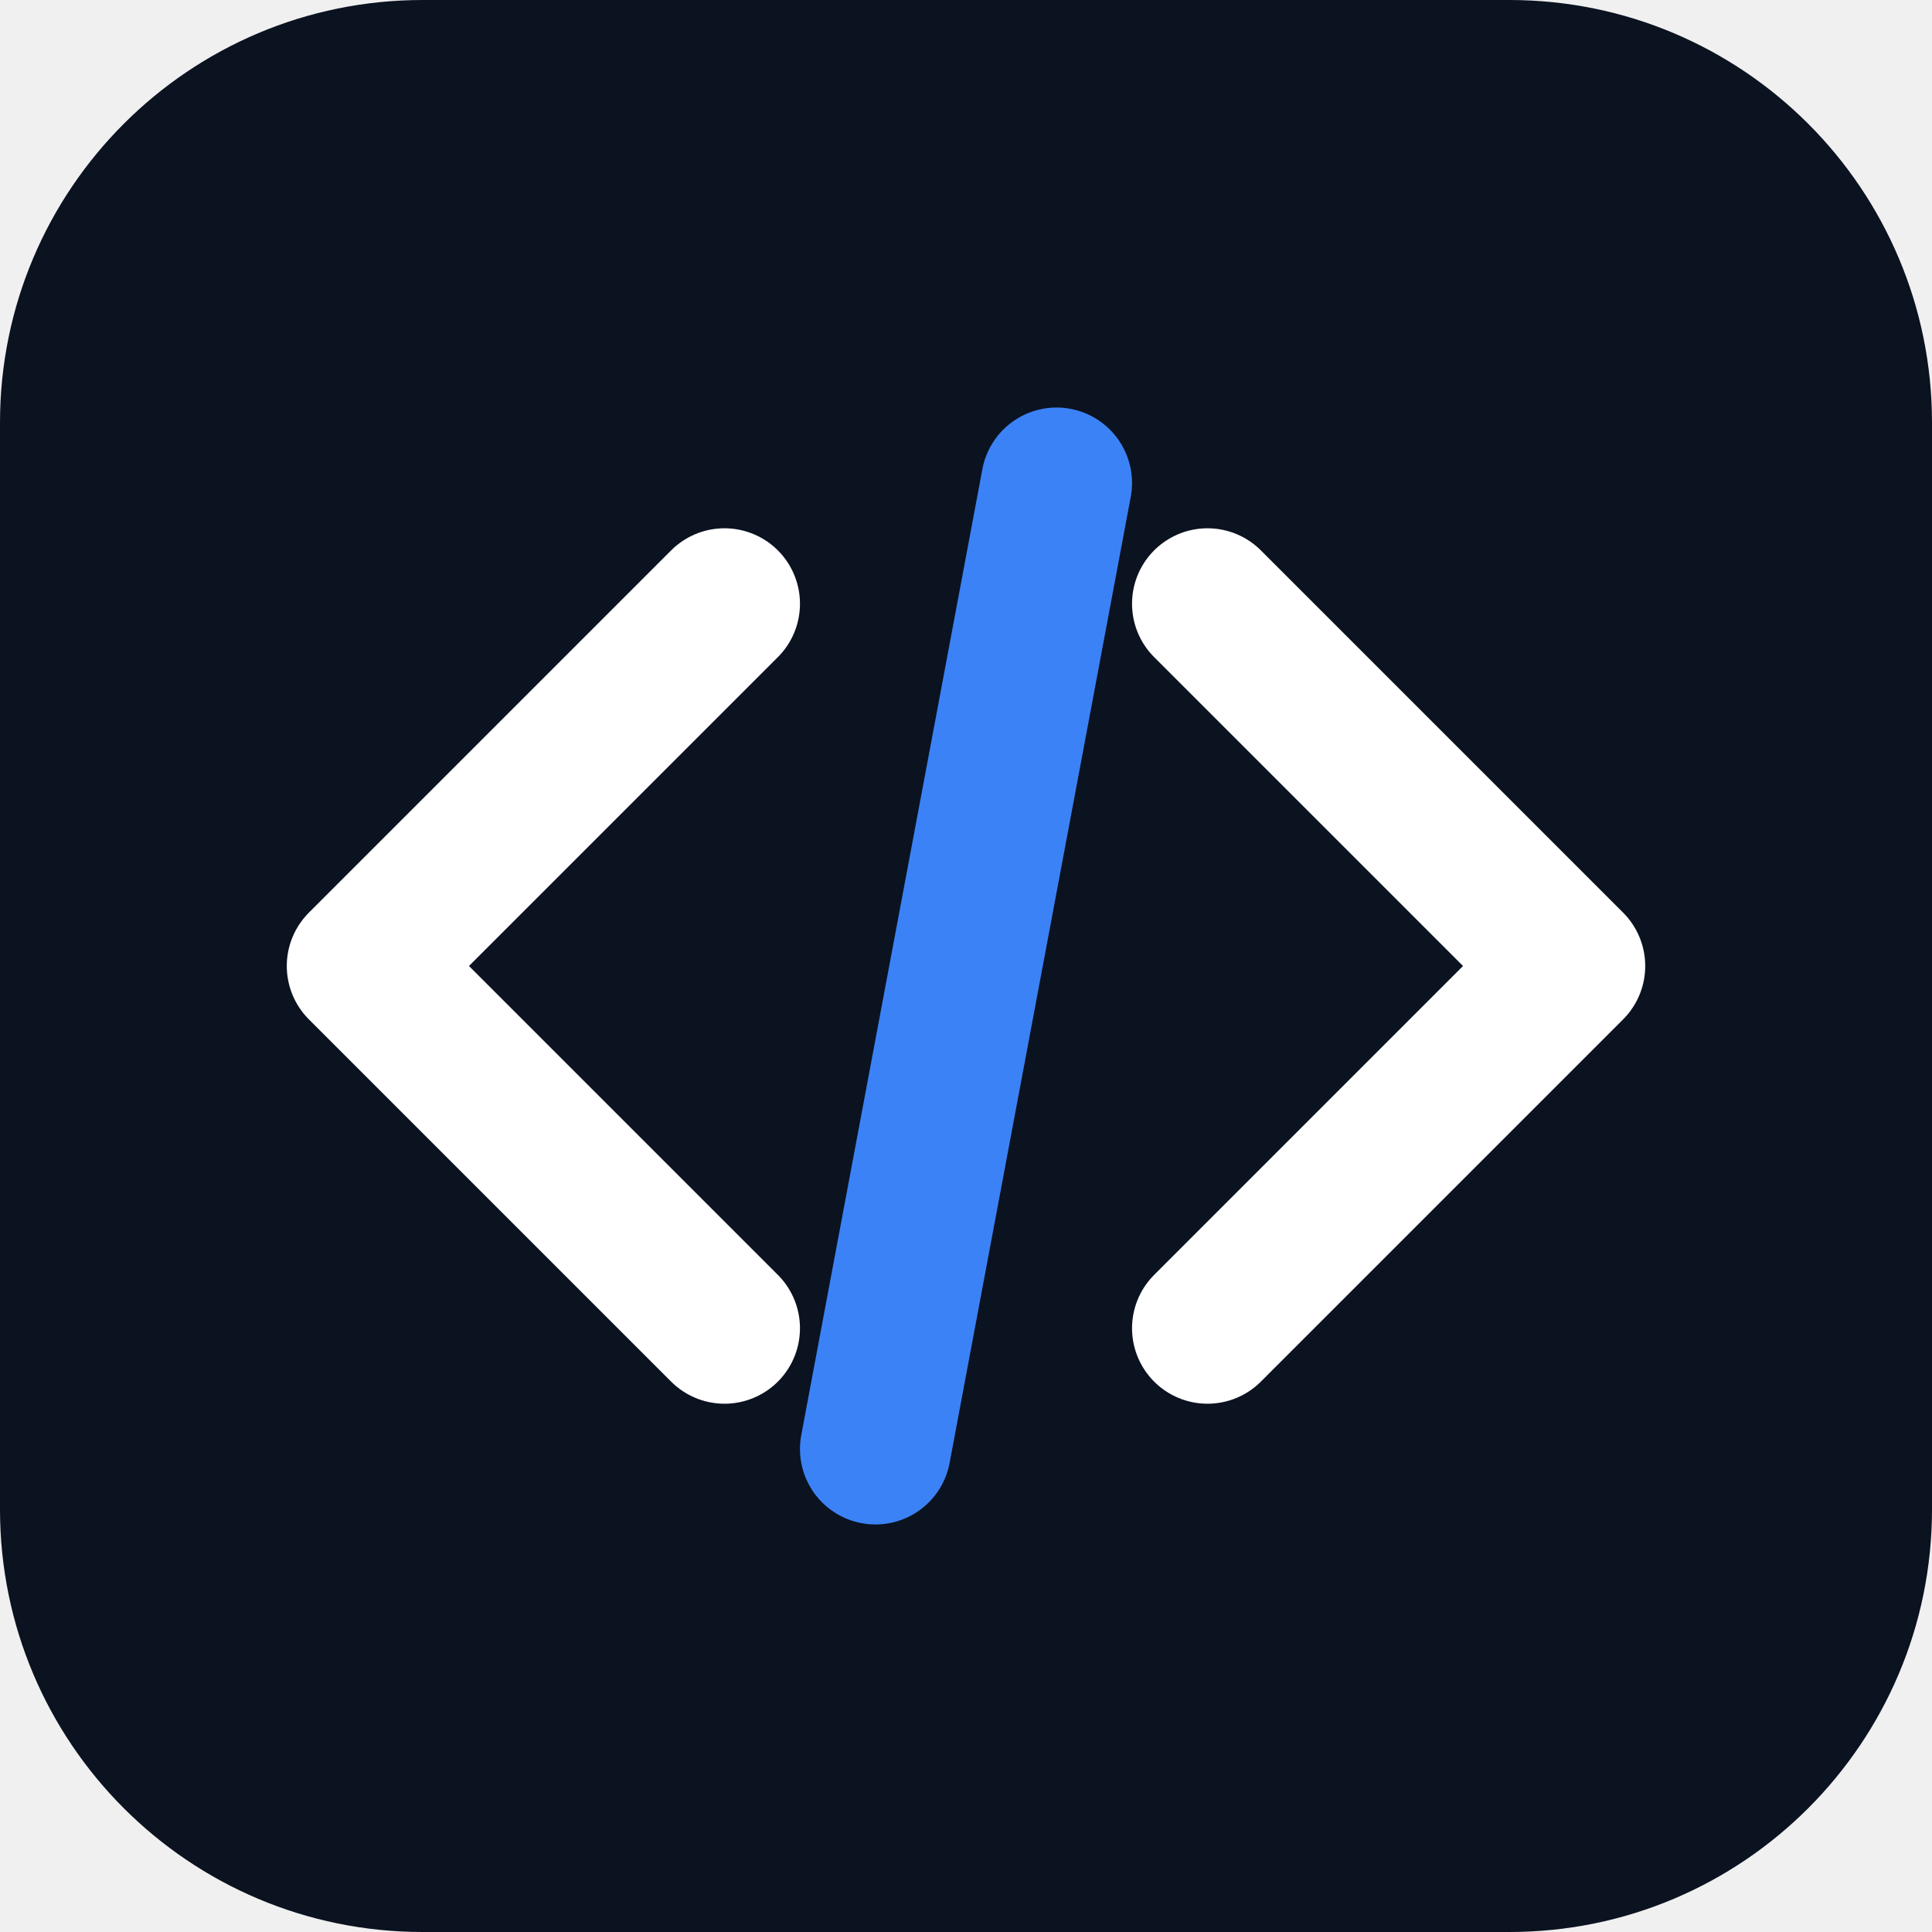
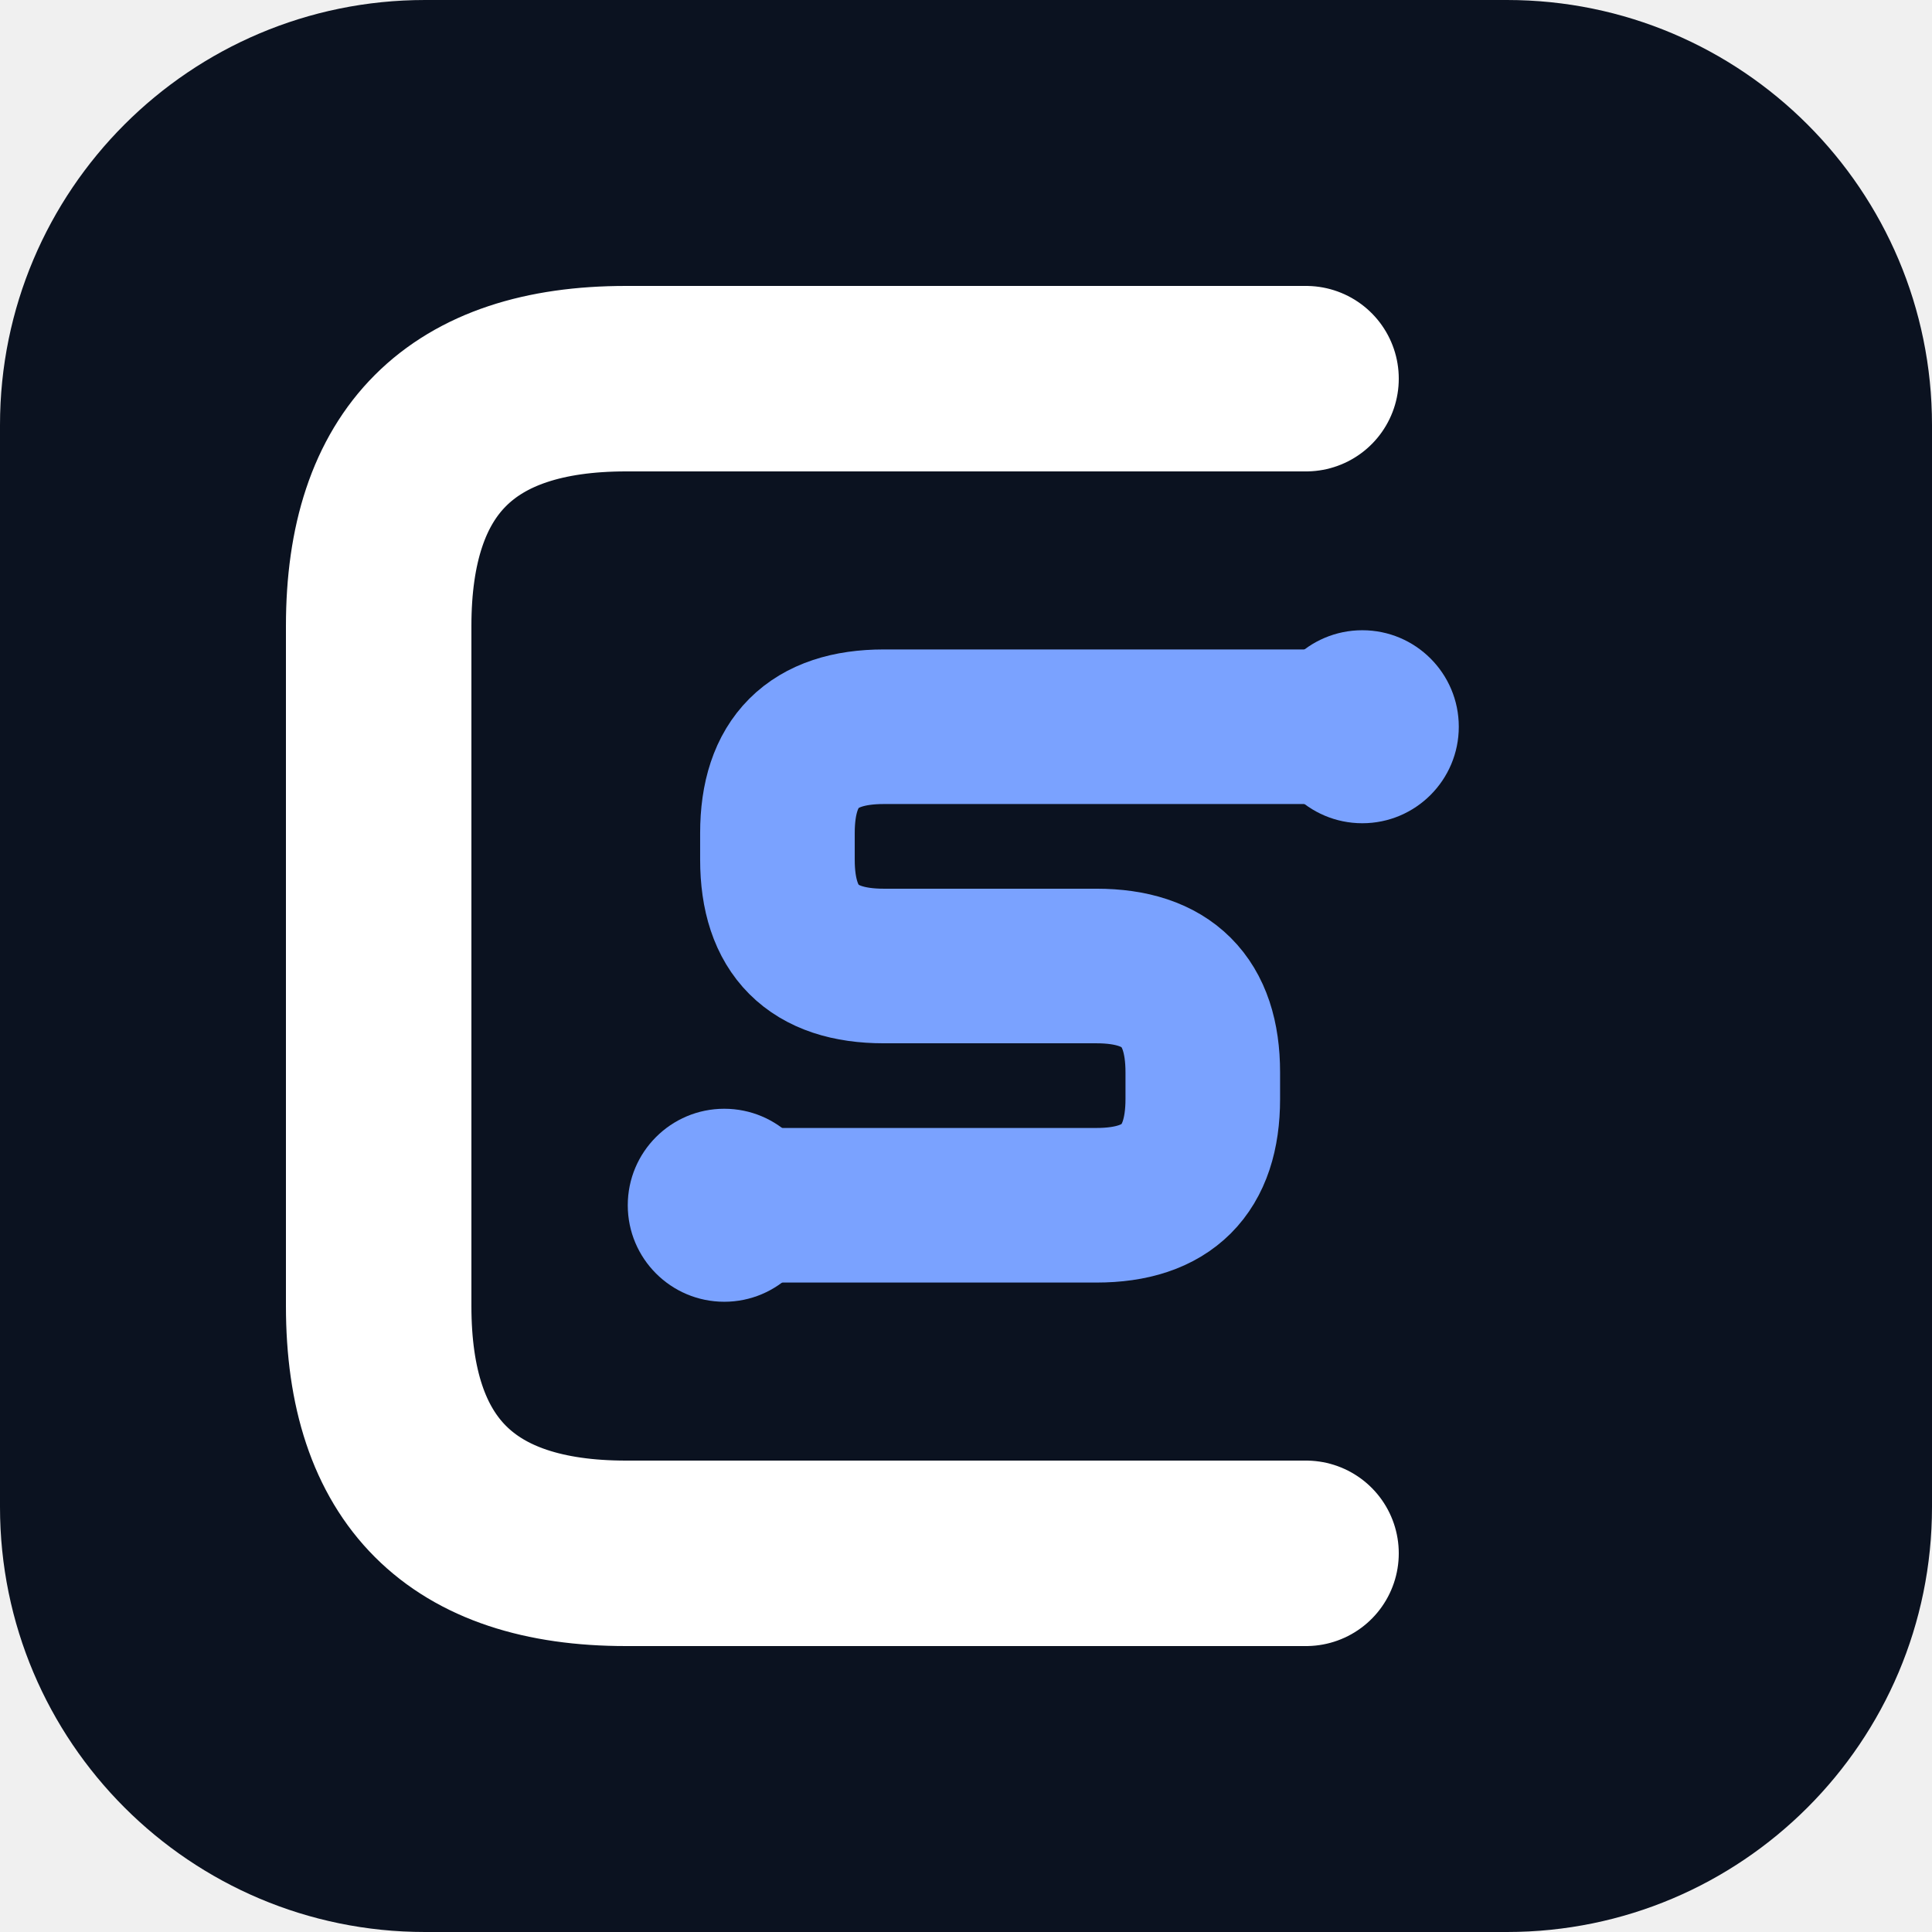
- <svg xmlns="http://www.w3.org/2000/svg" viewBox="0 0 64 64">
-   <rect width="64" height="64" rx="14" fill="#0b1220" />
-   <polyline points="24,20 12,32 24,44" fill="none" stroke="#ffffff" stroke-width="5" stroke-linecap="round" stroke-linejoin="round" />
-   <polyline points="40,20 52,32 40,44" fill="none" stroke="#ffffff" stroke-width="5" stroke-linecap="round" stroke-linejoin="round" />
-   <line x1="35" y1="16" x2="29" y2="48" stroke="#3b82f6" stroke-width="5" stroke-linecap="round" />
+ <svg xmlns="http://www.w3.org/2000/svg" viewBox="0 0 100 100">
+   <rect width="100" height="100" rx="22" fill="#0B1220" />
+   <g transform="translate(50 50) scale(0.8) translate(-50 -50)">
+     <path d="M72 12 H28 Q12 12 12 28 V72 Q12 88 28 88 H72" fill="none" stroke="#FFFFFF" stroke-width="12" stroke-linecap="round" />
+     <g transform="translate(55 50) scale(0.86) translate(-54 -50)">
+       <path d="M76 32 H42 Q34 32 34 40 V42 Q34 50 42 50 H58 Q66 50 66 58 V60 Q66 68 58 68 H32" fill="none" stroke="#7AA2FF" stroke-width="11.63" stroke-linejoin="round" stroke-linecap="butt" />
+       <circle cx="78" cy="32" r="7.26" fill="#7AA2FF" />
+       <circle cx="30" cy="68" r="7.26" fill="#7AA2FF" />
+     </g>
+   </g>
</svg>
